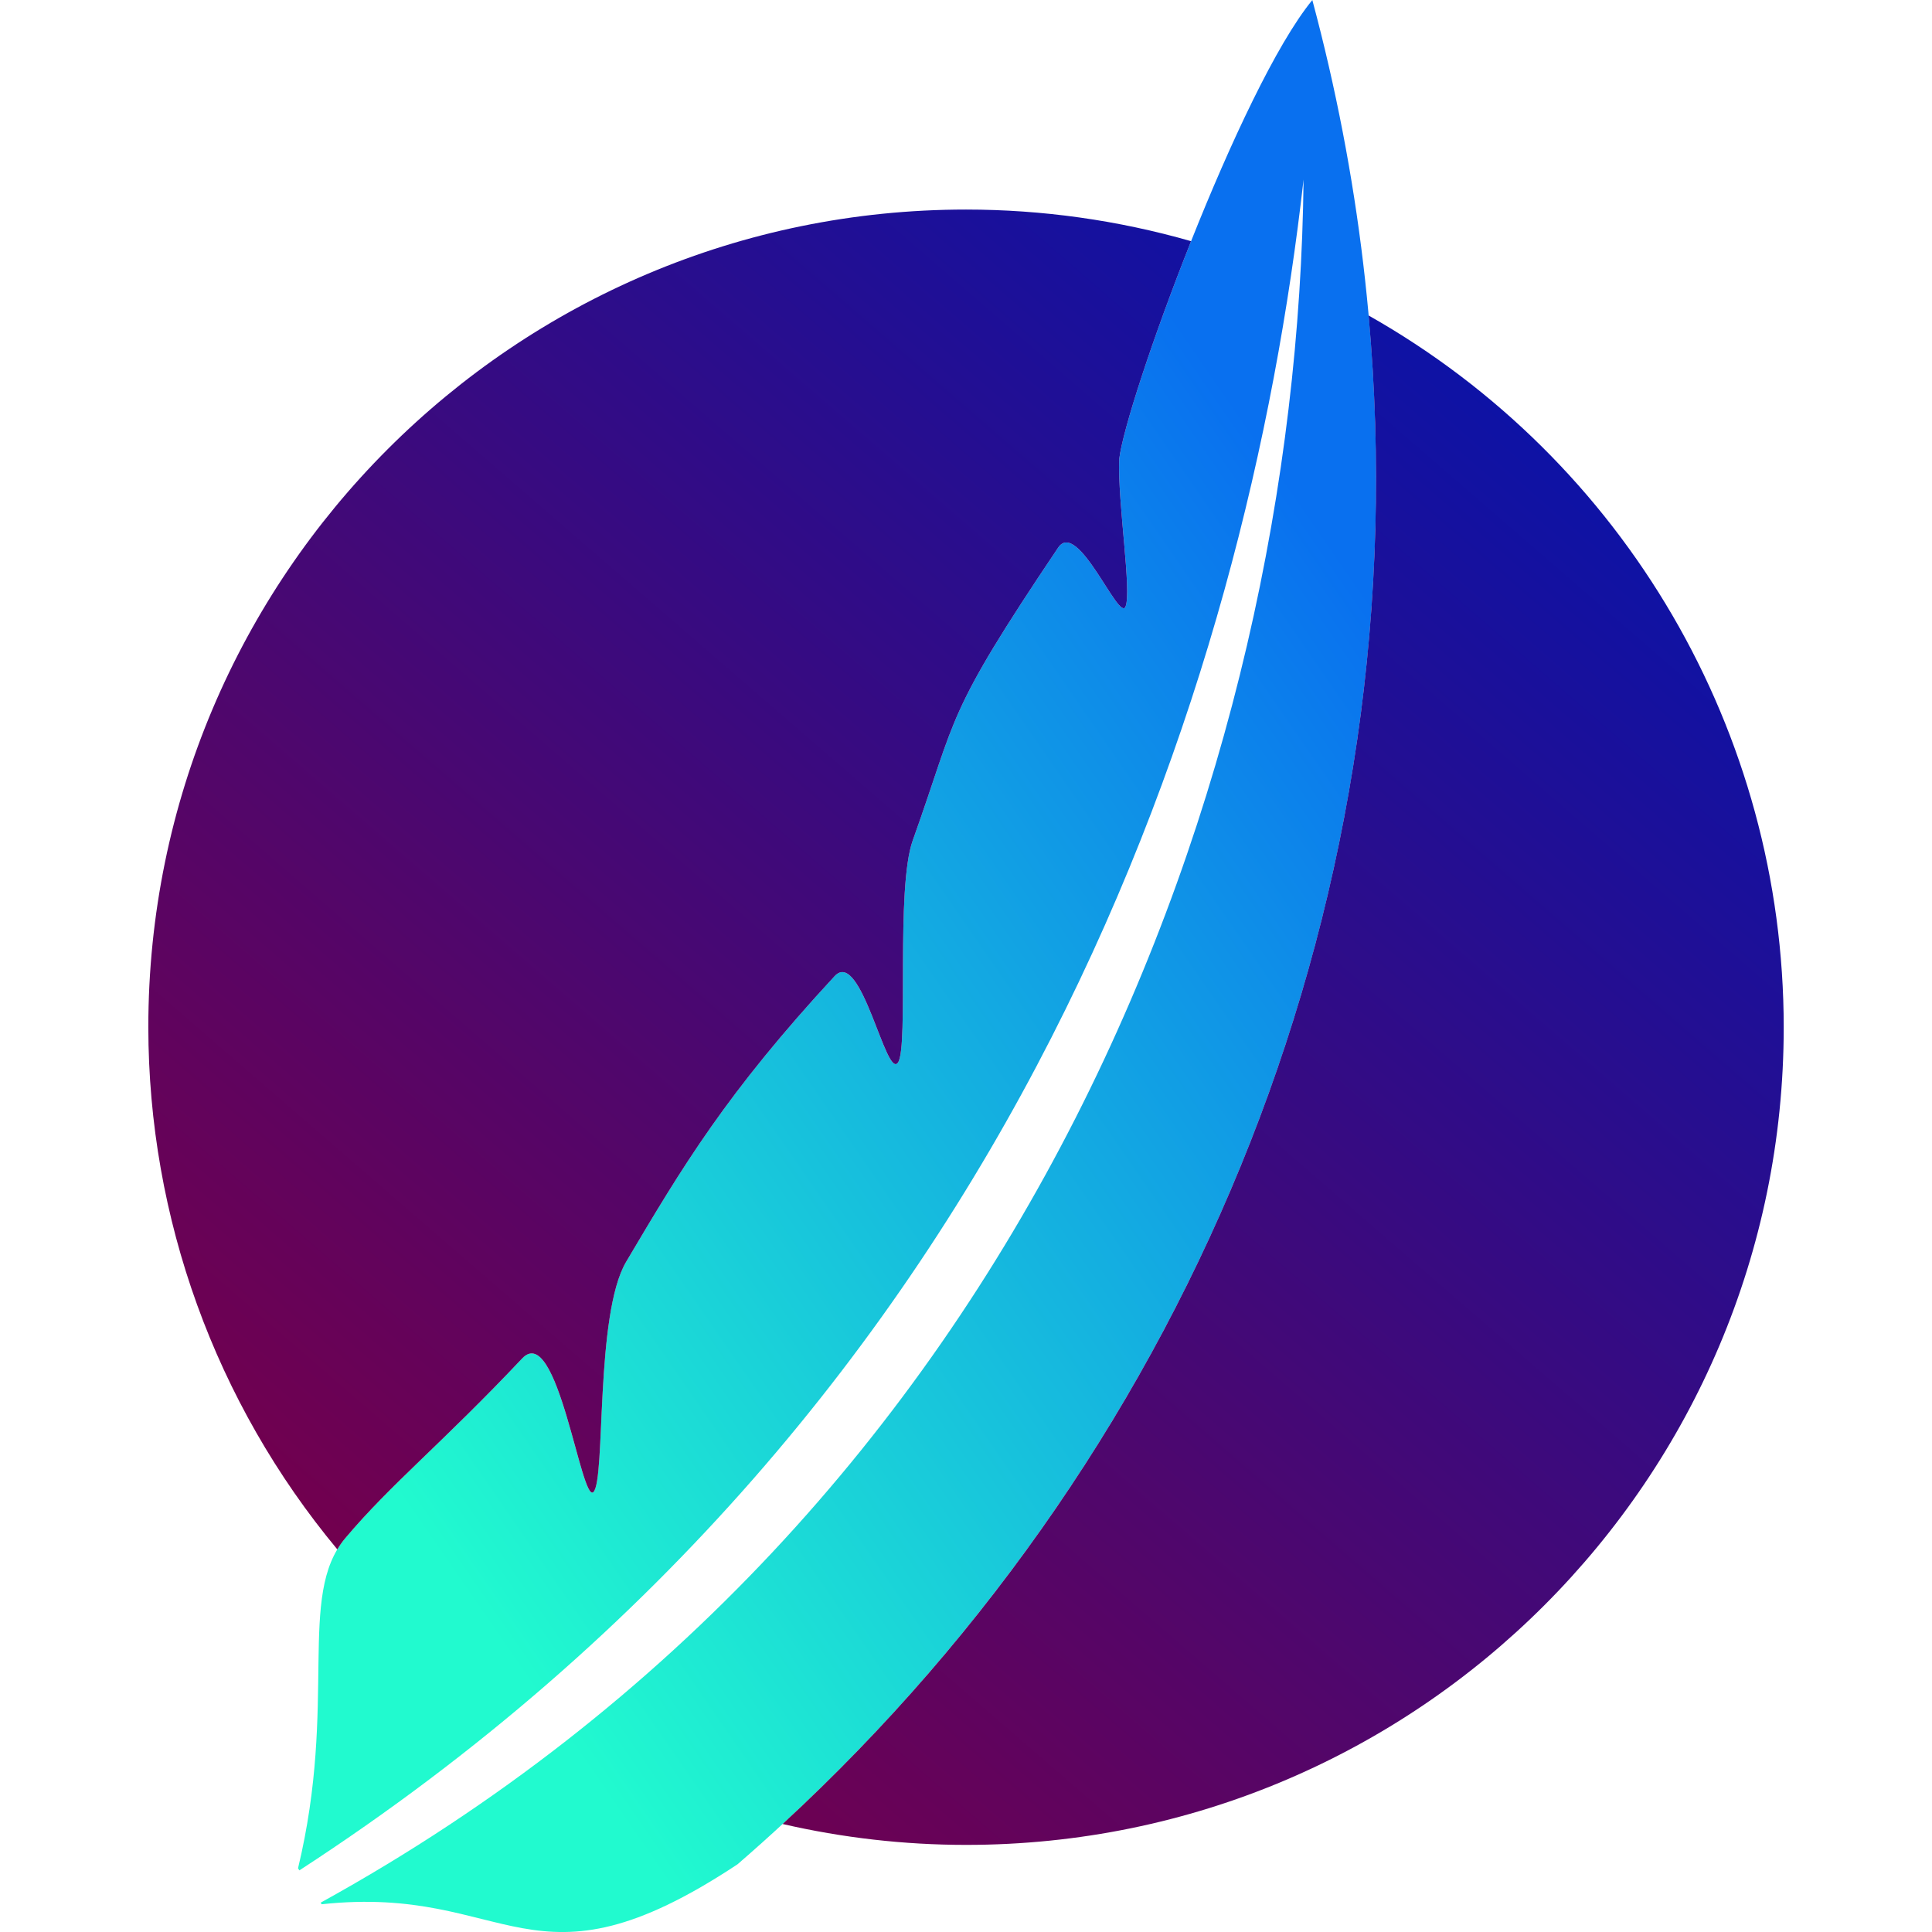
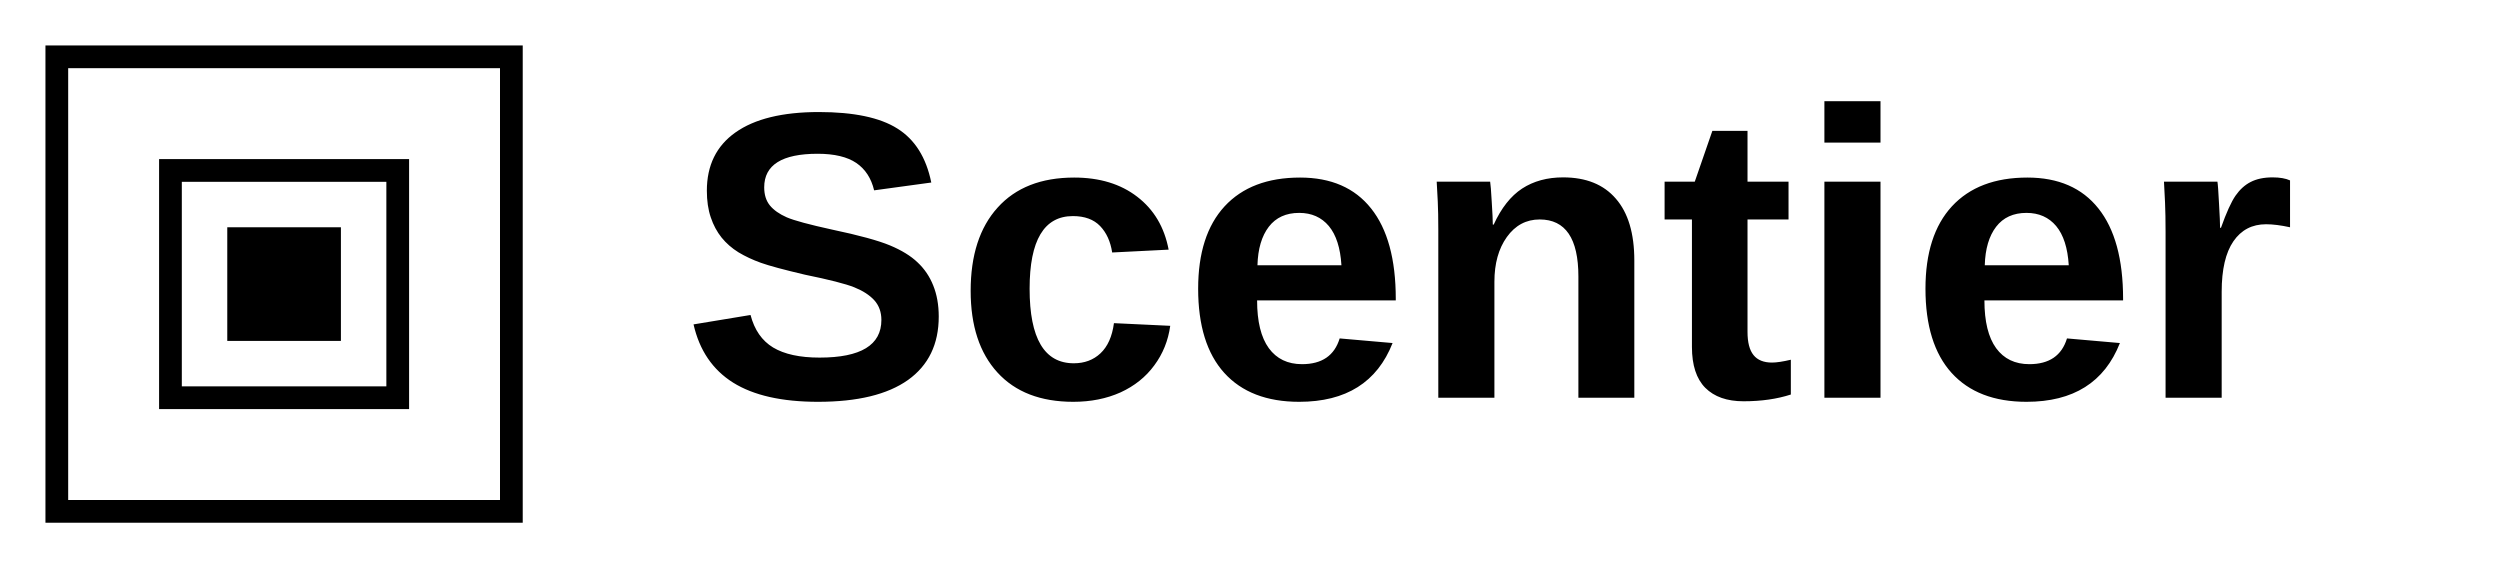
- <svg xmlns="http://www.w3.org/2000/svg" xmlns:xlink="http://www.w3.org/1999/xlink" width="512" height="512" version="1.1" viewBox="0 0 512 512">
-   <defs>
-     <linearGradient id="linearGradient22708">
-       <stop stop-color="#21facf" offset="0" />
-       <stop stop-color="#0970ef" offset="1" />
-     </linearGradient>
-     <linearGradient id="linearGradient6949" x1="68.454" x2="198.59" y1="246.73" y2="96.35" gradientTransform="translate(-5.754,-56.594)" gradientUnits="userSpaceOnUse">
-       <stop stop-color="#72004e" offset="0" />
-       <stop stop-color="#0015b1" offset="1" />
-     </linearGradient>
-     <linearGradient id="linearGradient22718" x1="56.735" x2="155.2" y1="246.96" y2="58.575" gradientUnits="userSpaceOnUse">
-       <stop stop-color="#4f00da" offset="0" />
-       <stop stop-color="#e5311b" offset="1" />
-     </linearGradient>
-     <linearGradient id="linearGradient23463" x1="68.454" x2="198.59" y1="246.73" y2="96.35" gradientUnits="userSpaceOnUse" xlink:href="#linearGradient22708" />
-     <linearGradient id="linearGradient903" x1="54.478" x2="192.1" y1="247.56" y2="9.809" gradientTransform="matrix(.87923 0 0 .87923 -9.551 48.787)" gradientUnits="userSpaceOnUse">
-       <stop stop-color="#dc180d" offset="0" />
-       <stop stop-color="#f96e20" offset=".5" />
-       <stop stop-color="#f4ce41" offset="1" />
-     </linearGradient>
-     <linearGradient id="linearGradient918" x1="39.468" x2="154.99" y1="204.22" y2="124.47" gradientUnits="userSpaceOnUse" xlink:href="#linearGradient22708" />
-   </defs>
-   <g transform="matrix(2.473 0 0 2.473 -4.8978 -4.8812)">
-     <path transform="translate(-5.5496,-57.412)" d="m148.16 59.393c-7.71 9.399-19.951 42.888-20.696 49.204-0.17 4.674 1.373 14.231 0.672 15.805-0.719 1.613-5.117-9.446-7.215-6.327-12.219 18.168-10.7 17.731-15.582 31.378-1.836 5.131-0.424 21.99-1.567 23.773-1.273 1.987-3.962-12.31-6.806-9.236-11.603 12.54-16.279 20.379-22.336 30.607-3.359 5.673-2.182 23.33-3.506 24.674-1.302 1.321-3.857-18.326-7.644-14.309-8.519 9.038-14.054 13.441-18.946 19.252-5.198 6.174-0.783 17.584-5.067 35.383l0.145 0.221c77.447-50.308 101.52-127.16 107.61-181.19-0.681 63.93-29.41 142.78-105.33 184.65l0.113 0.171c20.241-2.181 22.307 10.458 44.562-4.284 55.792-48.277 81.856-124.29 61.593-199.78z" display="none" fill="url(#linearGradient903)" />
-     <path transform="translate(-5.5498,-57.412)" d="m148.16 59.393c-7.71 9.399-19.951 42.888-20.696 49.204-0.17 4.674 1.373 14.231 0.672 15.805-0.719 1.613-5.117-9.446-7.215-6.327-12.219 18.168-10.7 17.731-15.582 31.378-1.836 5.131-0.424 21.99-1.567 23.773-1.273 1.987-3.962-12.31-6.806-9.236-11.603 12.54-16.279 20.379-22.336 30.607-3.359 5.673-2.182 23.33-3.506 24.674-1.302 1.321-3.857-18.326-7.644-14.309-8.519 9.038-14.054 13.441-18.946 19.252-5.198 6.174-0.783 17.584-5.067 35.383l0.145 0.221c77.447-50.308 101.52-127.16 107.61-181.19-0.681 63.93-29.41 142.78-105.33 184.65l0.113 0.171c20.241-2.181 22.307 10.458 44.562-4.284 55.792-48.277 81.856-124.29 61.593-199.78z" fill="url(#linearGradient918)" />
-     <g transform="translate(0 2.0218e-5)">
-       <path transform="translate(-5.7543,-56.594)" d="m111.25 81.024c-48.394-1.5e-5 -87.625 39.231-87.625 87.625 0.017 20.443 7.182 40.236 20.253 55.954 0.252-0.422 0.536-0.824 0.858-1.206 4.892-5.81 10.427-10.214 18.946-19.252 3.787-4.018 6.341 15.63 7.644 14.309 1.324-1.344 0.147-19.001 3.506-24.674 6.056-10.228 10.733-18.067 22.336-30.607 2.844-3.074 5.533 11.223 6.806 9.236 1.142-1.782-0.269-18.641 1.566-23.773 4.882-13.647 3.363-13.21 15.582-31.378 2.098-3.119 6.496 7.94 7.215 6.327 0.701-1.573-0.842-11.131-0.672-15.805 0.372-3.15 3.604-13.059 7.705-23.367-7.843-2.247-15.962-3.388-24.12-3.389zm43.142 11.356c5.566 61.595-18.426 120.7-62.796 161.65 6.446 1.486 13.04 2.237 19.655 2.239 48.394 1e-5 87.625-39.231 87.625-87.625-3.1e-4 -31.581-16.995-60.719-44.484-76.268z" display="none" fill="url(#linearGradient22718)" />
-       <path transform="translate(-5.754,-56.594)" d="m111.25 81.024c-48.394-1.5e-5 -87.625 39.231-87.625 87.625 0.017 20.443 7.182 40.236 20.253 55.954 0.252-0.422 0.536-0.824 0.858-1.206 4.892-5.81 10.427-10.214 18.946-19.252 3.787-4.018 6.341 15.63 7.644 14.309 1.324-1.344 0.147-19.001 3.506-24.674 6.056-10.228 10.733-18.067 22.336-30.607 2.844-3.074 5.533 11.223 6.806 9.236 1.142-1.782-0.269-18.641 1.566-23.773 4.882-13.647 3.363-13.21 15.582-31.378 2.098-3.119 6.496 7.94 7.215 6.327 0.701-1.573-0.842-11.131-0.672-15.805 0.372-3.15 3.604-13.059 7.705-23.367-7.843-2.247-15.962-3.388-24.12-3.389zm43.142 11.356c5.566 61.595-18.426 120.7-62.796 161.65 6.446 1.486 13.04 2.237 19.655 2.239 48.394 1e-5 87.625-39.231 87.625-87.625-3.1e-4 -31.581-16.995-60.719-44.484-76.268z" display="none" fill="url(#linearGradient23463)" />
-       <path d="m105.5 24.43c-48.394-1.5e-5 -87.625 39.231-87.625 87.625 0.017 20.443 7.182 40.236 20.253 55.954 0.252-0.422 0.536-0.824 0.858-1.206 4.892-5.81 10.427-10.214 18.946-19.252 3.787-4.018 6.341 15.63 7.644 14.309 1.324-1.344 0.147-19.001 3.506-24.674 6.056-10.228 10.733-18.067 22.336-30.607 2.844-3.074 5.533 11.223 6.806 9.236 1.142-1.782-0.269-18.641 1.566-23.773 4.882-13.647 3.363-13.21 15.582-31.378 2.098-3.119 6.496 7.94 7.215 6.327 0.701-1.573-0.842-11.131-0.672-15.805 0.372-3.15 3.604-13.059 7.705-23.367-7.843-2.247-15.962-3.388-24.12-3.389zm43.142 11.356c5.566 61.595-18.426 120.7-62.796 161.65 6.446 1.486 13.04 2.237 19.655 2.239 48.394 1e-5 87.625-39.231 87.625-87.625-3.1e-4 -31.581-16.995-60.719-44.484-76.268z" fill="url(#linearGradient6949)" />
-     </g>
+ <svg xmlns="http://www.w3.org/2000/svg" width="220" height="50" viewBox="0 0 220 50">
+   <g id="icon">
+     <rect x="5" y="5" width="40" height="40" fill="none" stroke="#000" stroke-width="2" />
+     <rect x="15" y="15" width="20" height="20" fill="none" stroke="#000" stroke-width="2" />
+     <rect x="20" y="20" width="10" height="10" fill="#000" />
  </g>
+   <text x="60" y="35" font-family="Arial, sans-serif" font-size="36" font-weight="bold" fill="#000">Scentier</text>
</svg>
